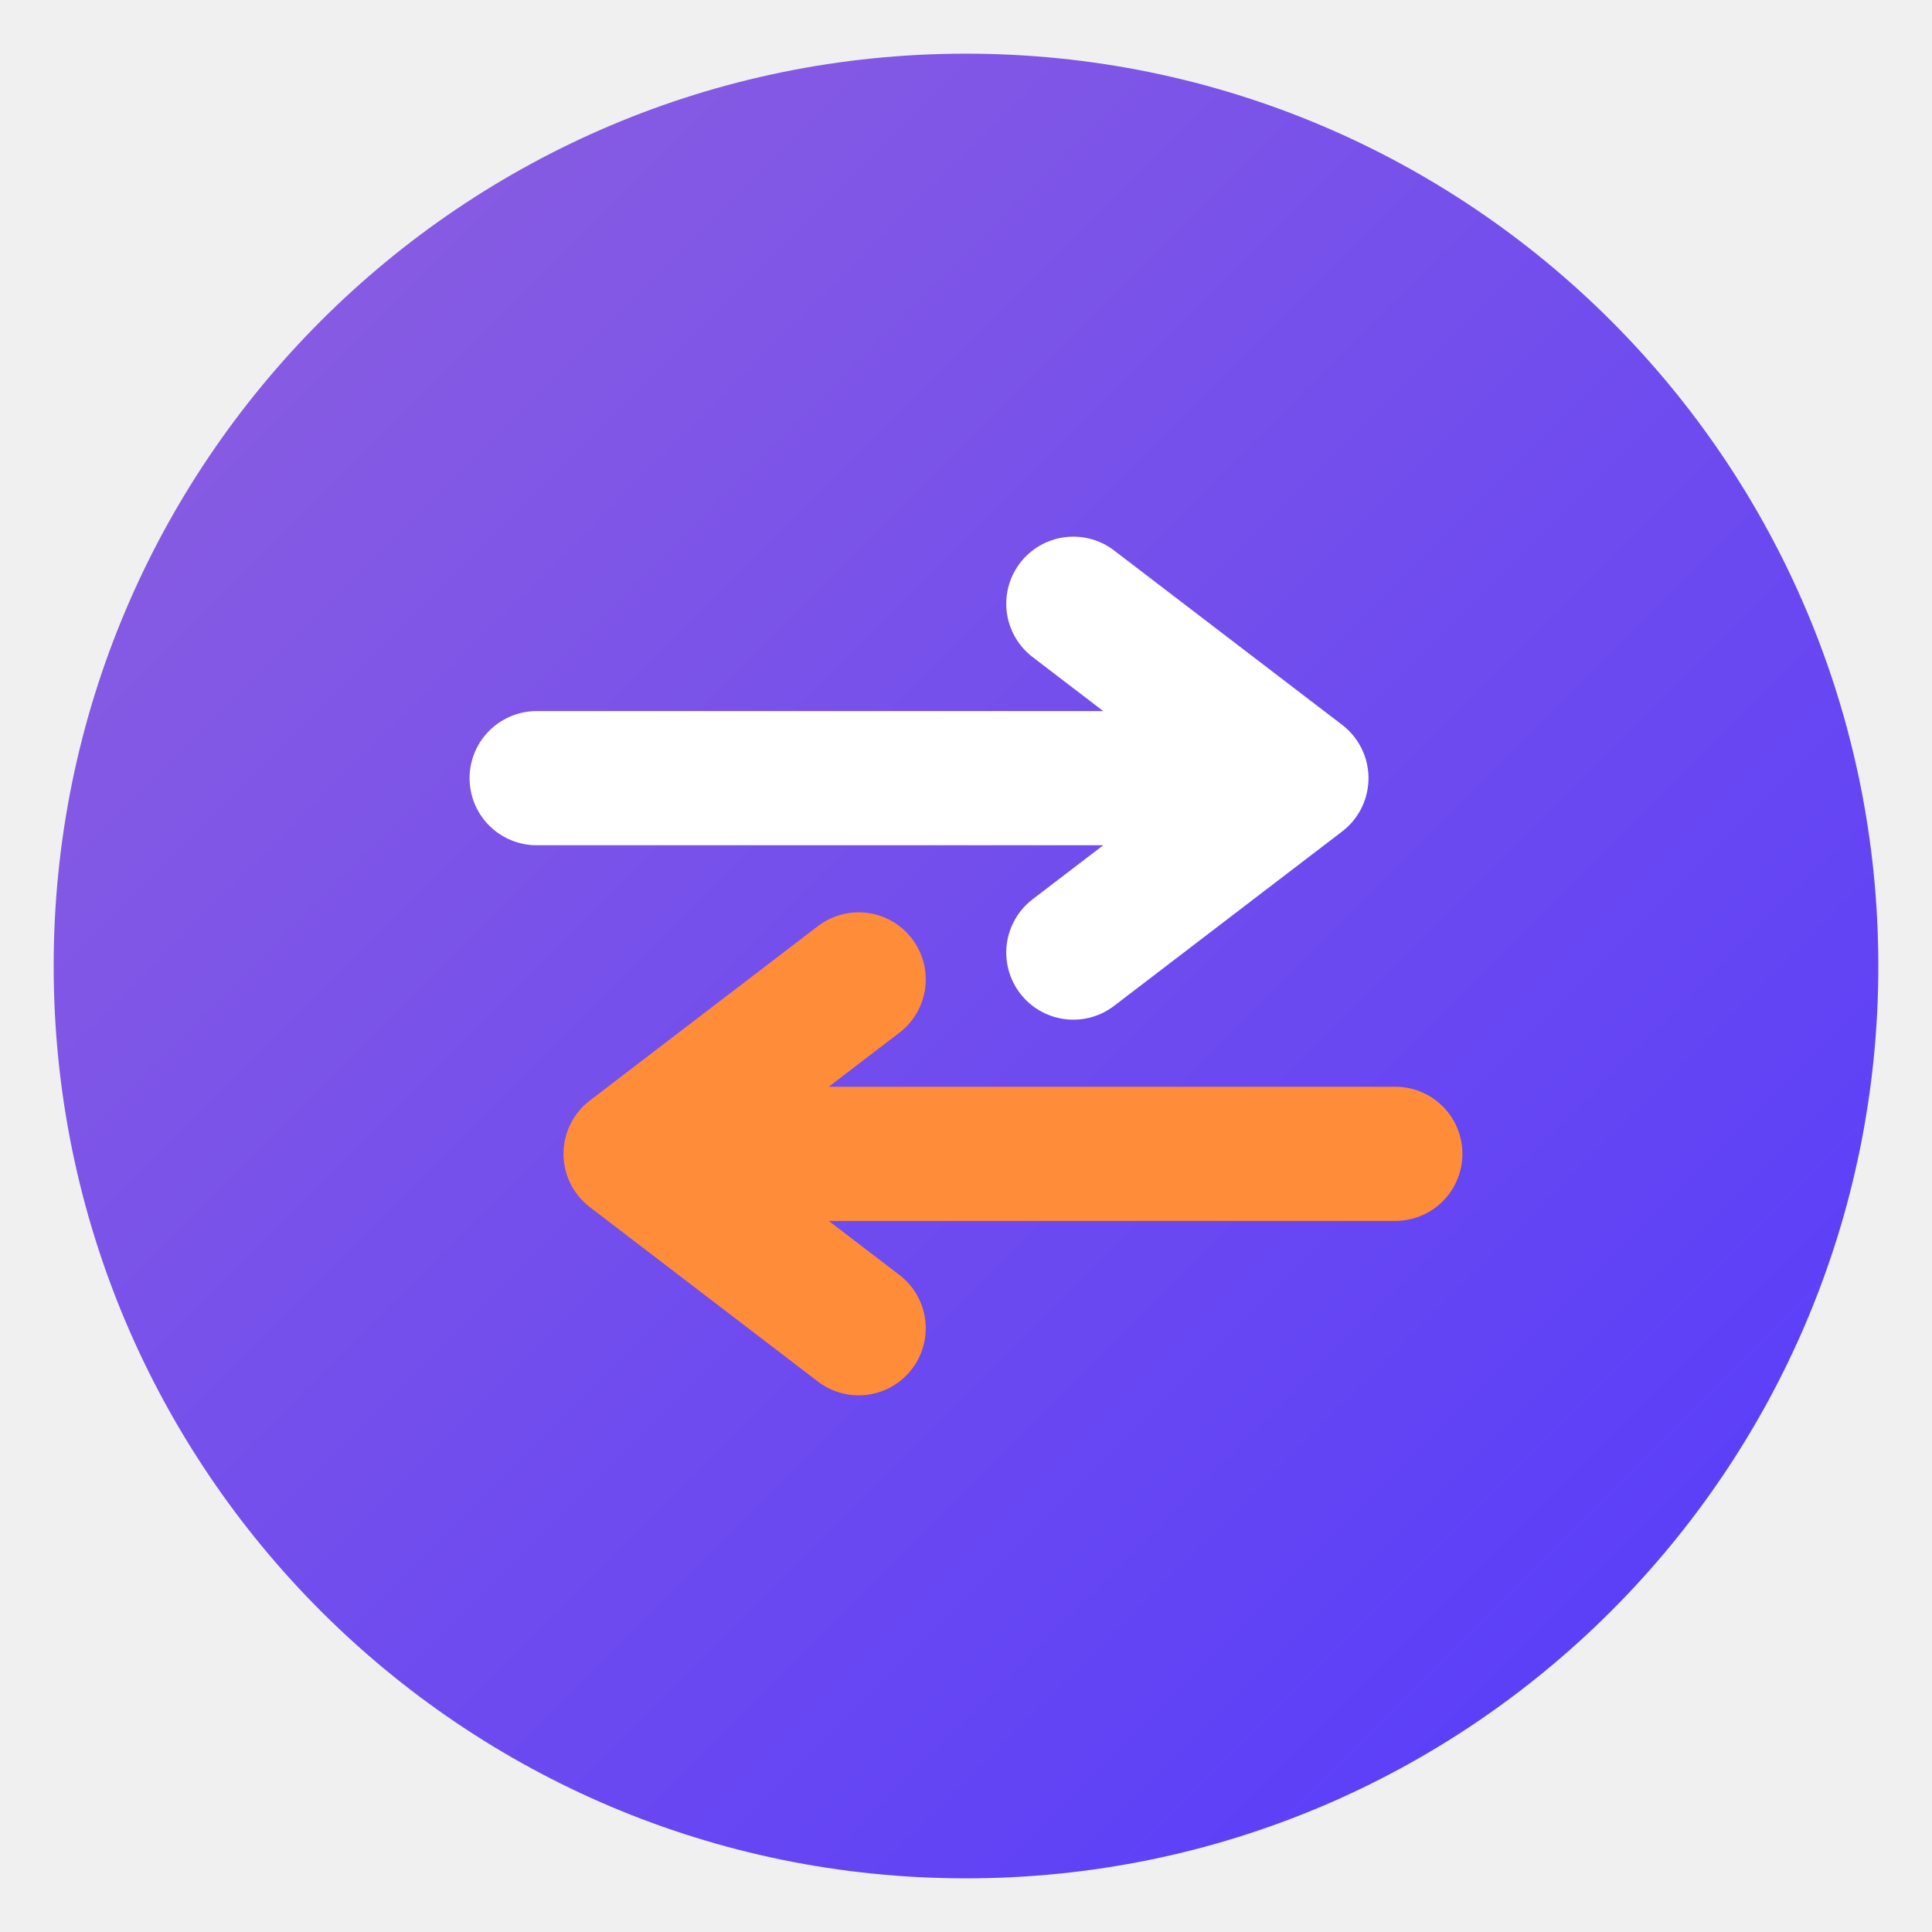
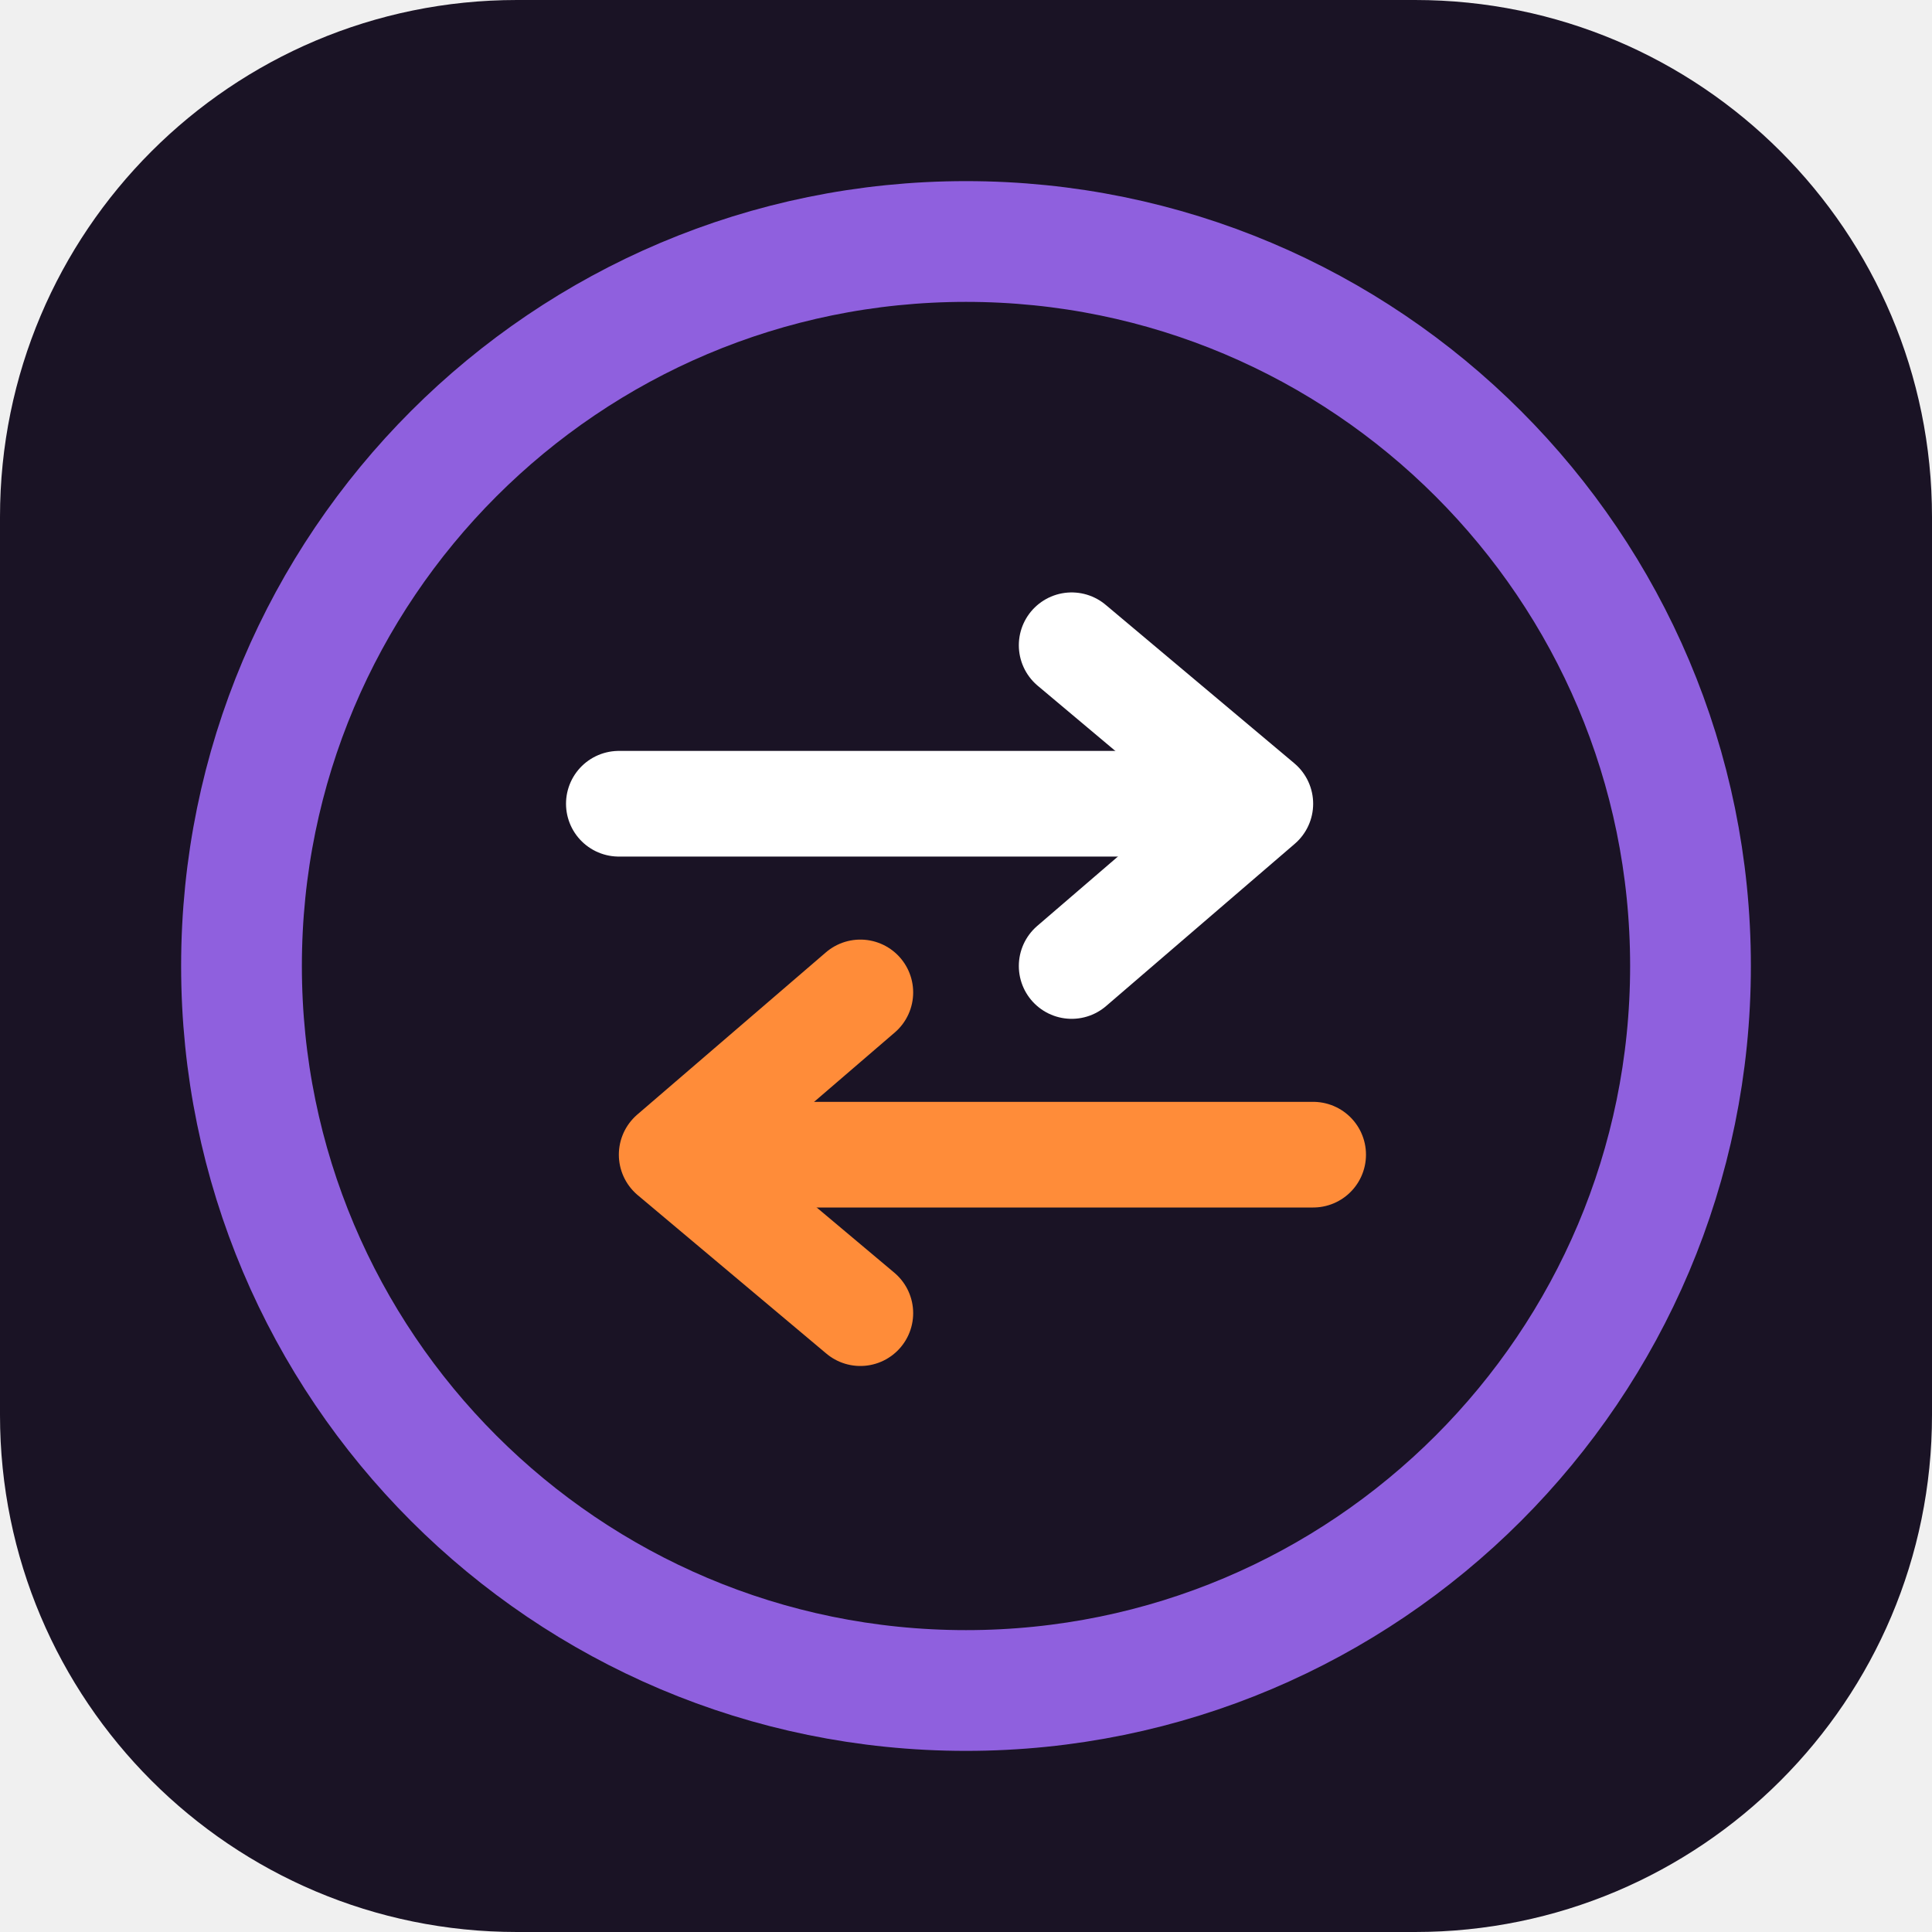
- <svg xmlns="http://www.w3.org/2000/svg" viewBox="0 0 72 72">
-   <defs>
-     <linearGradient id="bg" x1="0" y1="0" x2="1" y2="1">
-       <stop offset="0" stop-color="#8f60de" />
-       <stop offset="1" stop-color="#533afd" />
-     </linearGradient>
-   </defs>
-   <circle cx="36" cy="36" r="34" fill="url(#bg)" />
-   <path d="M20 29 H 46" stroke="#ffffff" stroke-width="5" stroke-linecap="round" fill="none" />
-   <path d="M40 22.5 L 48.5 29 L 40 35.5" stroke="#ffffff" stroke-width="5" stroke-linecap="round" stroke-linejoin="round" fill="none" />
-   <path d="M52 43 H 26" stroke="#ff8c39" stroke-width="5" stroke-linecap="round" fill="none" />
-   <path d="M32 36.5 L 23.5 43 L 32 49.5" stroke="#ff8c39" stroke-width="5" stroke-linecap="round" stroke-linejoin="round" fill="none" />
+ <svg xmlns="http://www.w3.org/2000/svg" viewBox="0 0 512 512" width="512" height="512" role="img" aria-label="barter.game">
+   <rect width="512" height="512" rx="137" ry="137" fill="#1a1325" />
+   <circle cx="256" cy="256" r="192" fill="none" stroke="#8f60de" stroke-width="32" />
+   <path d="M164 213 H 320" stroke="#ffffff" stroke-width="28" stroke-linecap="round" fill="none" />
+   <path d="M284 171 L 334 213 L 284 256" stroke="#ffffff" stroke-width="28" stroke-linecap="round" stroke-linejoin="round" fill="none" />
+   <path d="M348 306 H 192" stroke="#ff8c39" stroke-width="28" stroke-linecap="round" fill="none" />
+   <path d="M228 263 L 178 306 L 228 348" stroke="#ff8c39" stroke-width="28" stroke-linecap="round" stroke-linejoin="round" fill="none" />
</svg>
